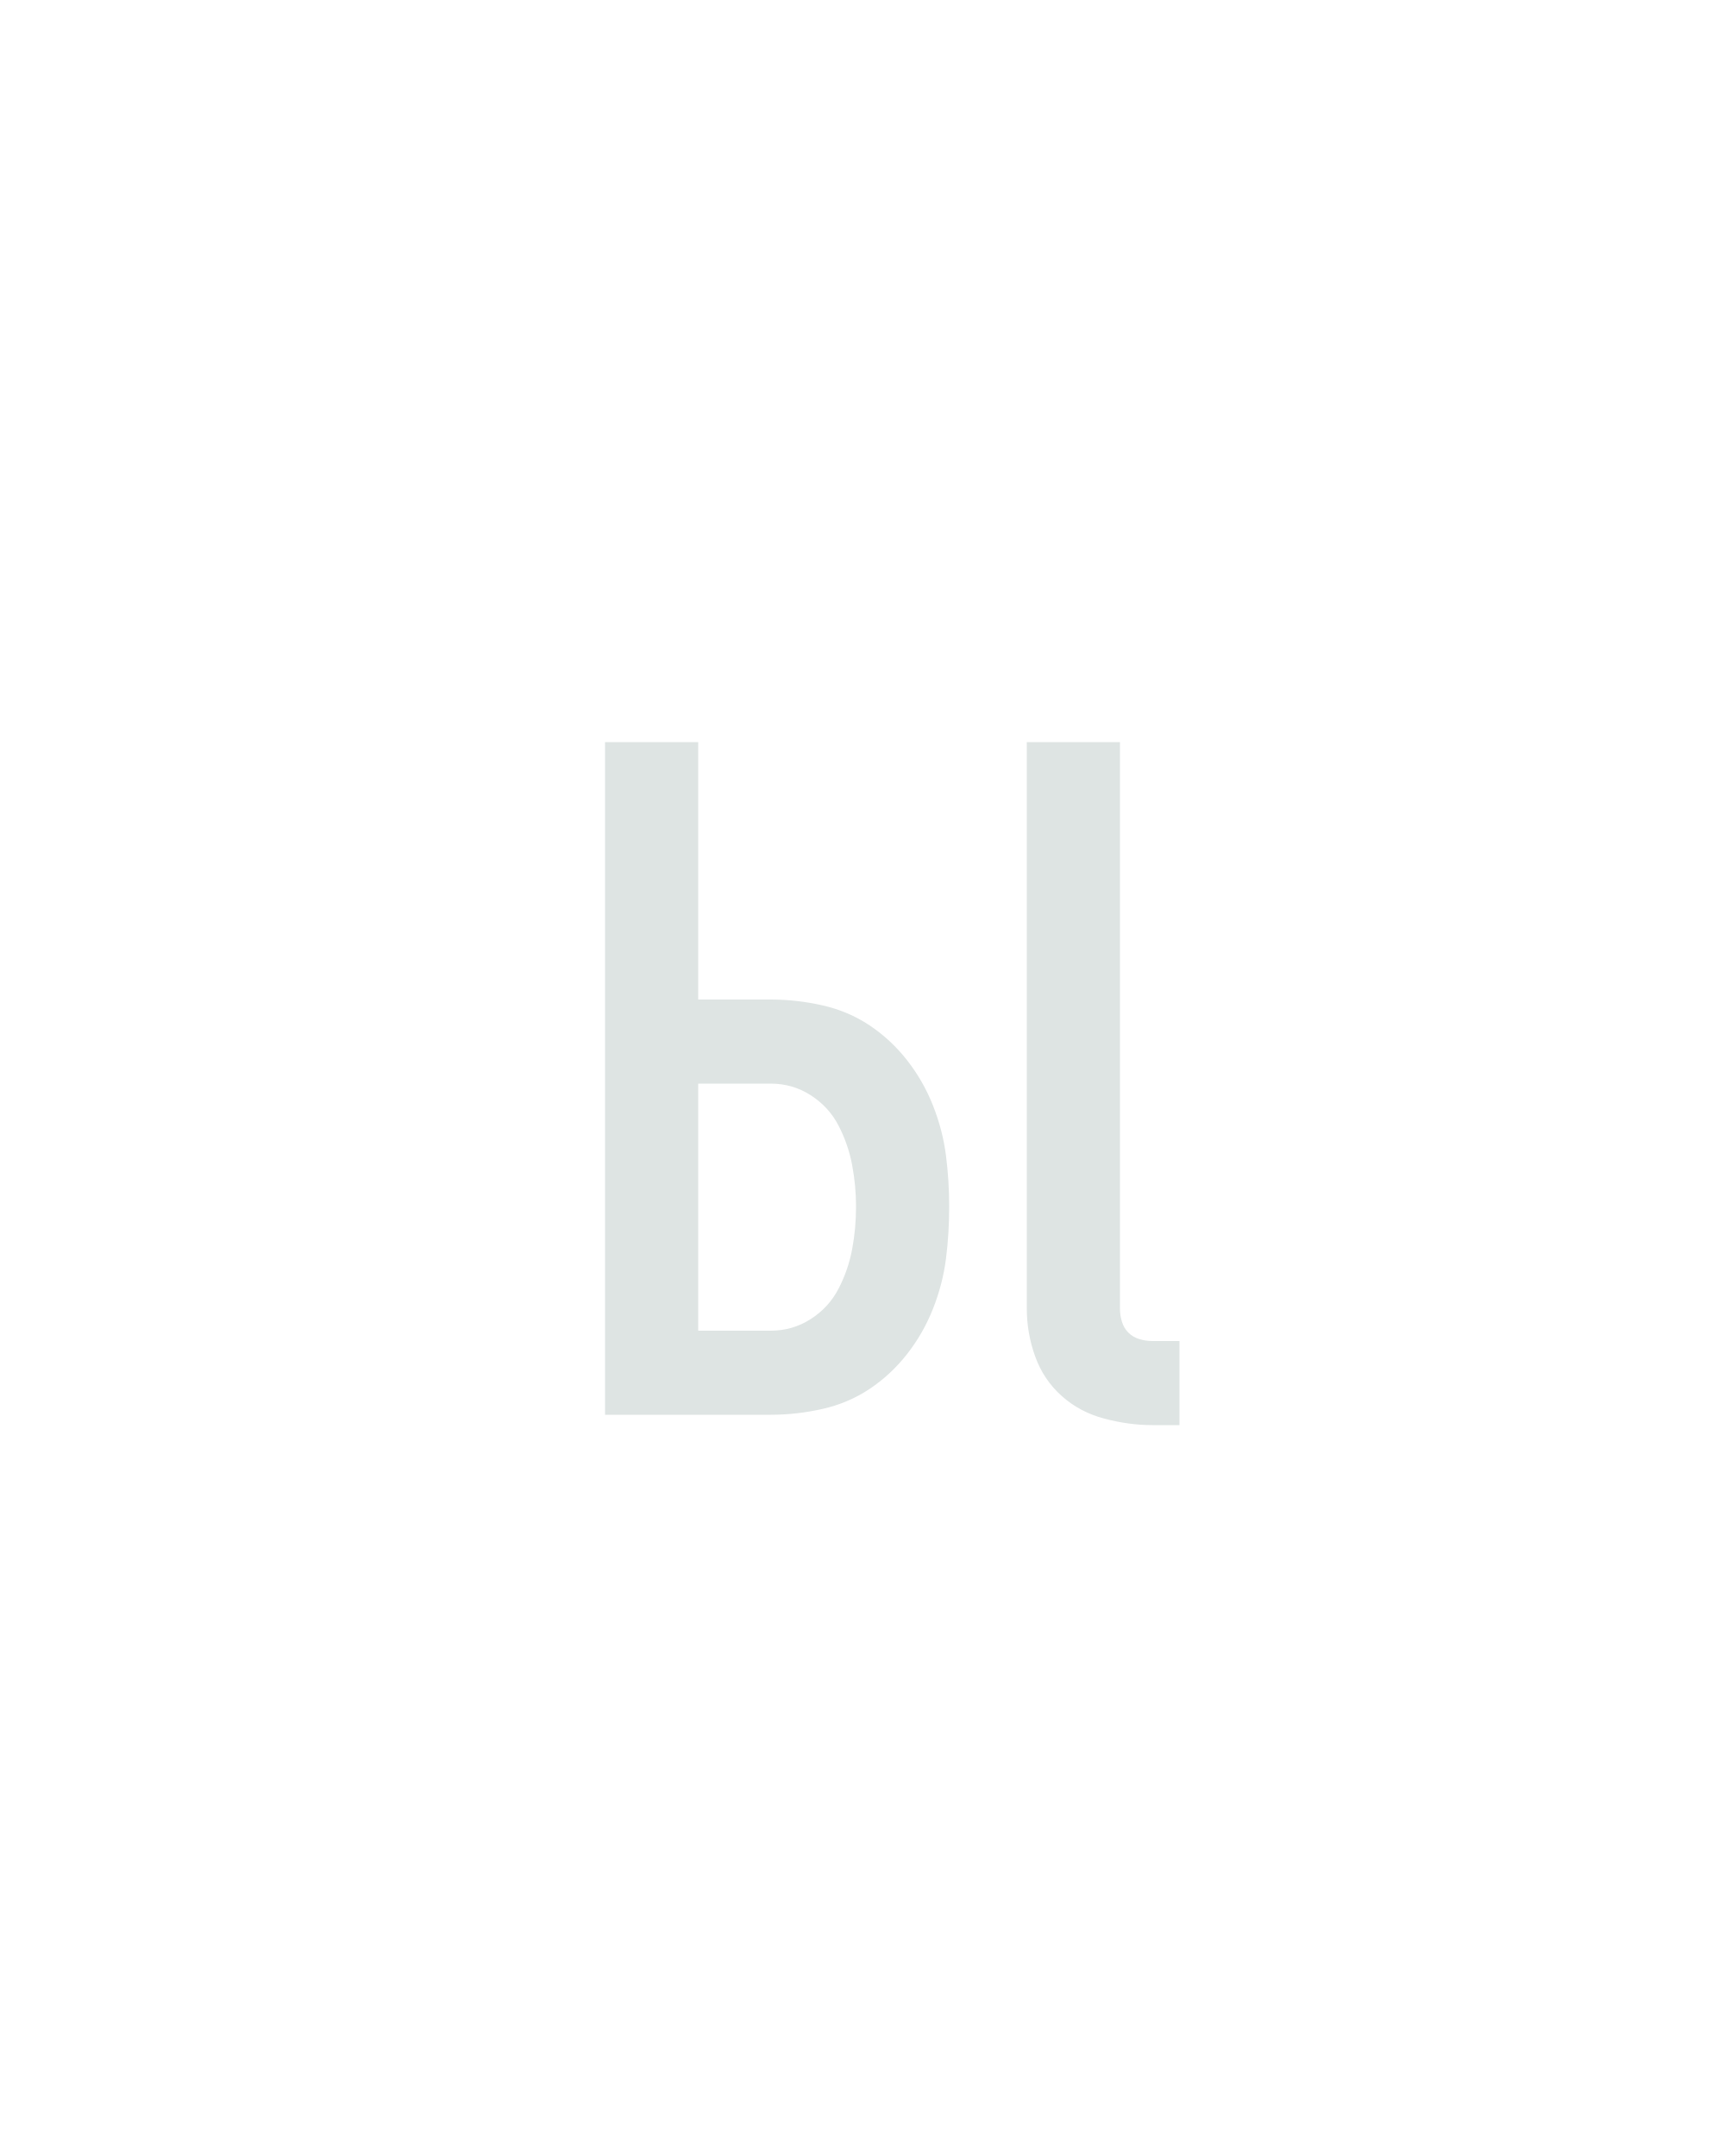
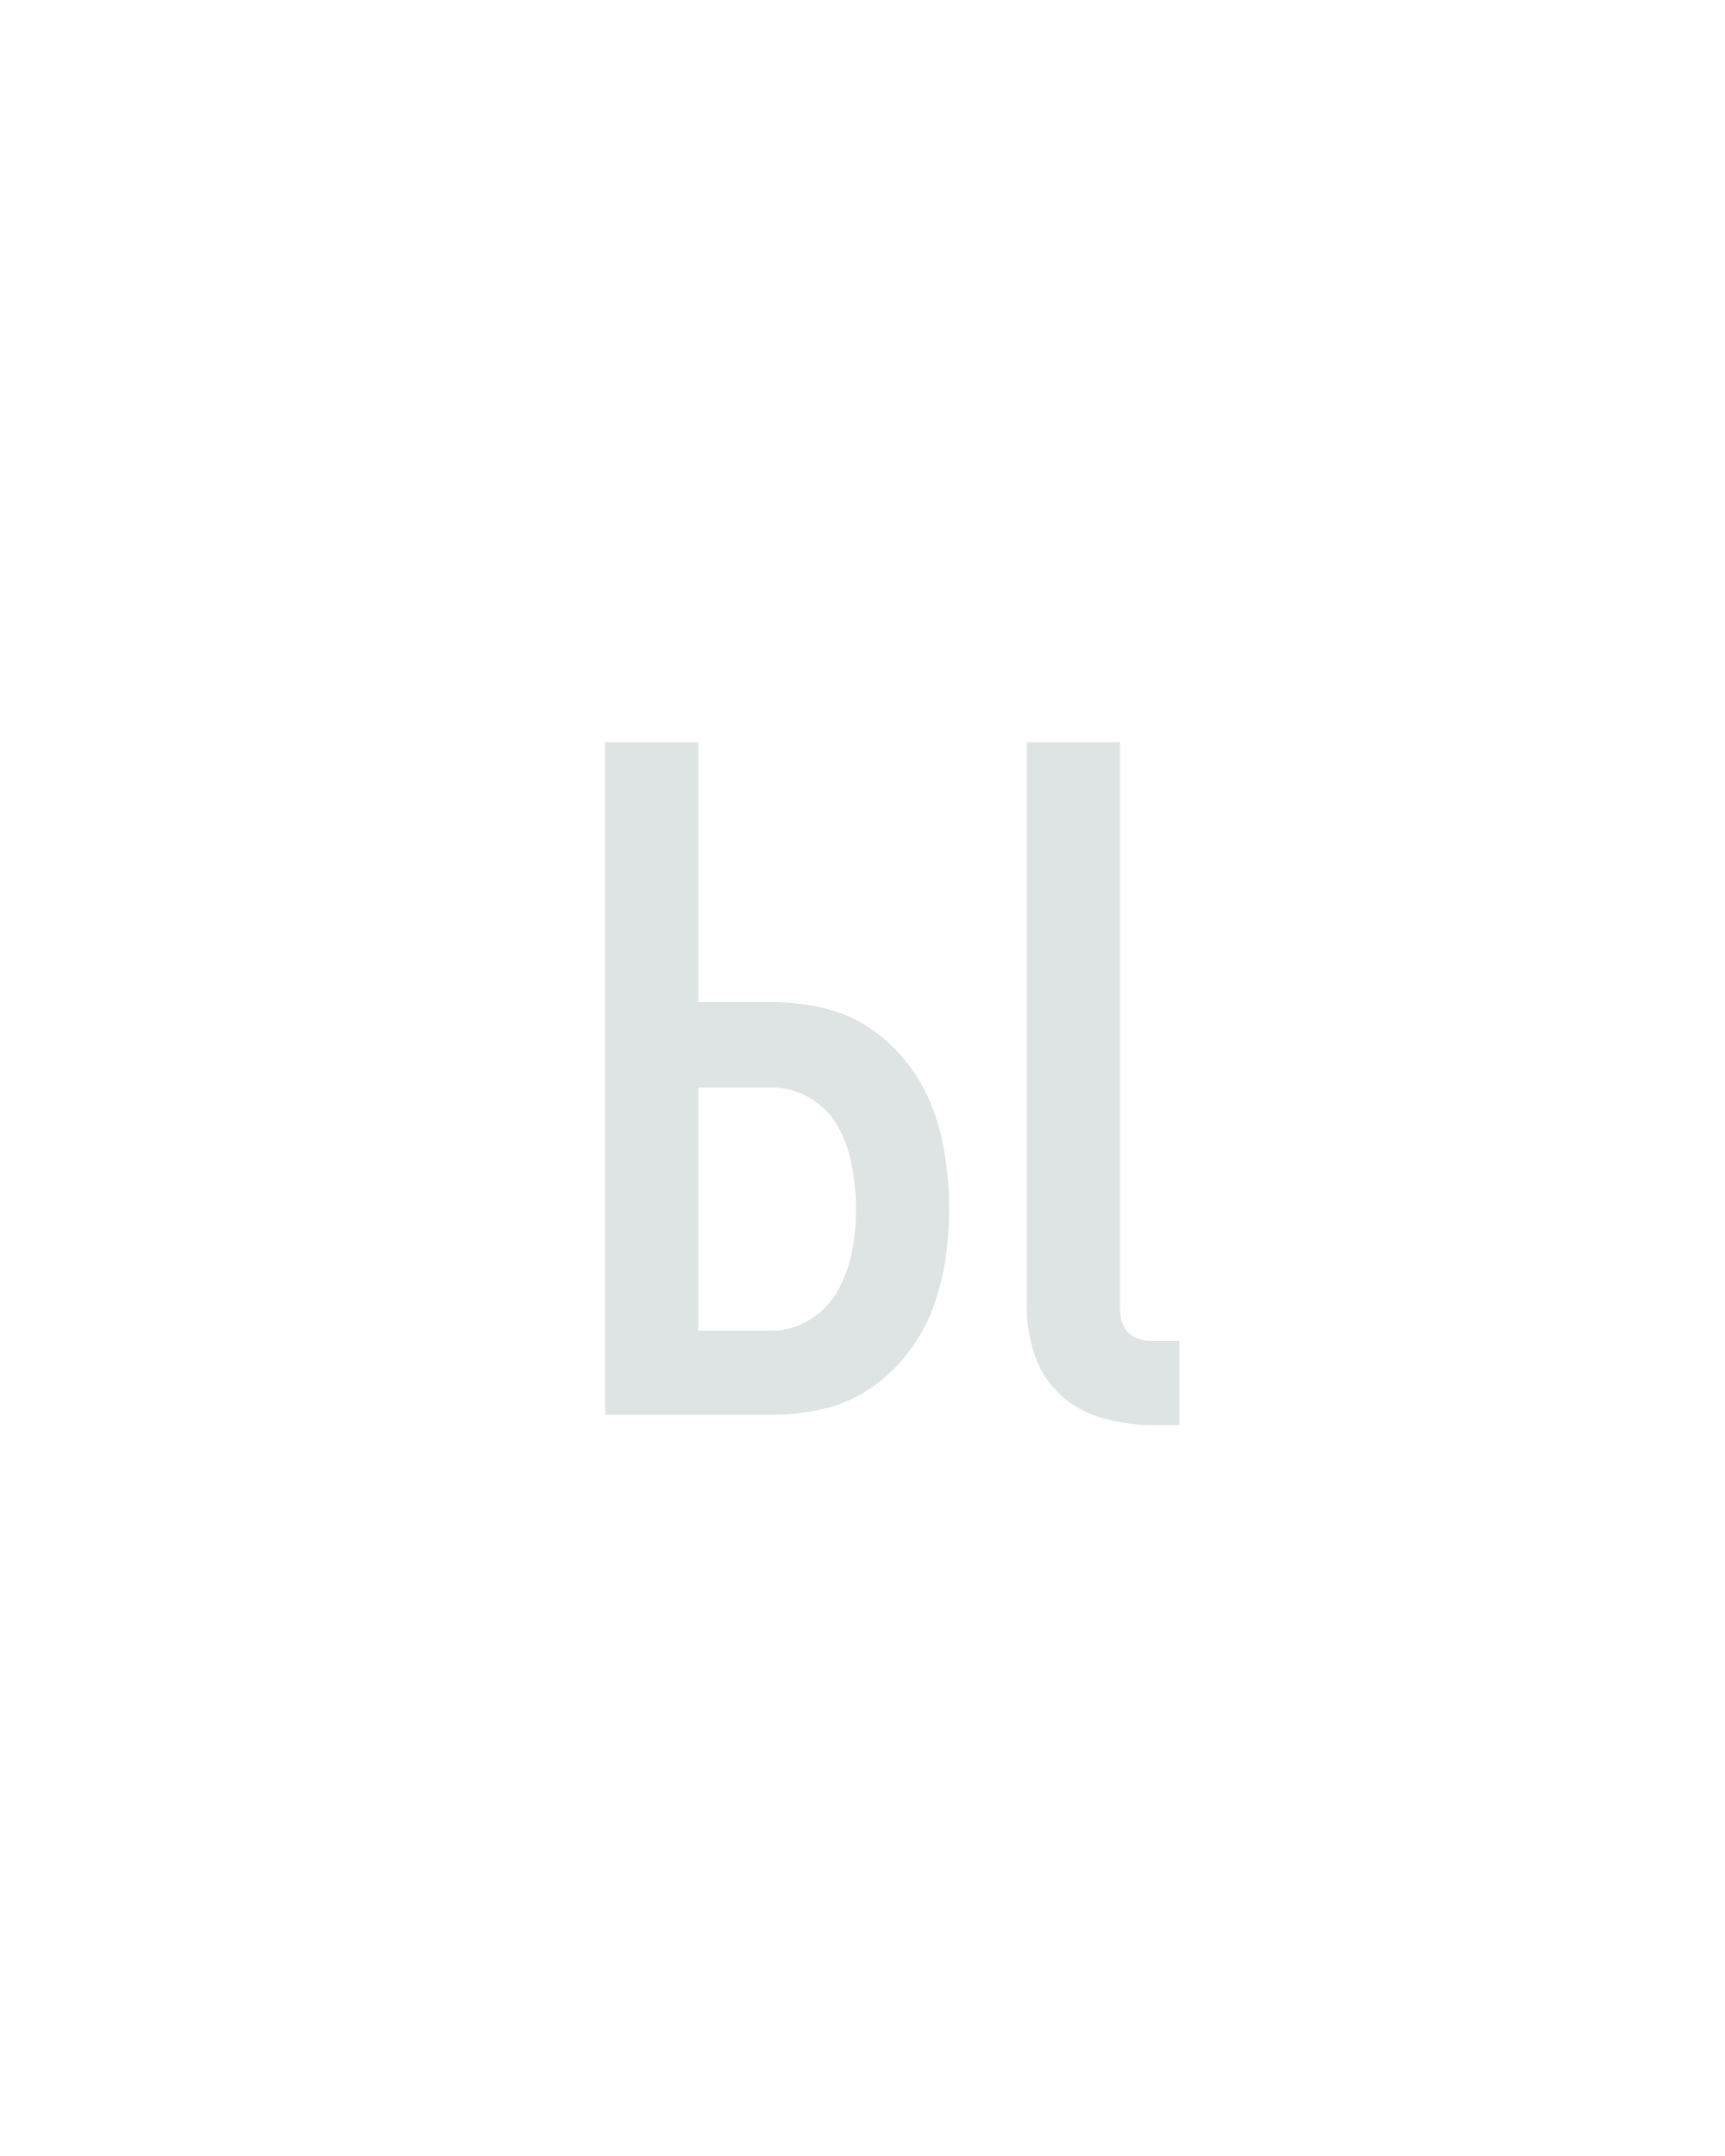
<svg xmlns="http://www.w3.org/2000/svg" height="160" viewBox="0 0 128 160" width="128">
  <defs>
-     <path d="M 495 8 L 474 8 Q 456 8 437 3 Q 418 -2 404 -14.5 Q 390 -27 383.5 -45 Q 377 -63 377 -82 L 377 -520 L 449 -520 L 449 -82 Q 449 -77 450.5 -72 Q 452 -67 455.5 -63.5 Q 459 -60 464 -58.5 Q 469 -57 474 -57 L 495 -57 Z M 51 0 L 51 -520 L 123 -520 L 123 -321 L 179 -321 Q 199 -321 219 -316.5 Q 239 -312 255.5 -301 Q 272 -290 284.5 -274 Q 297 -258 304.5 -239 Q 312 -220 314.5 -200.5 Q 317 -181 317 -161 Q 317 -140 314.5 -120.5 Q 312 -101 304.5 -82 Q 297 -63 284.5 -47 Q 272 -31 255.5 -20 Q 239 -9 219 -4.5 Q 199 -0 179 0 Z M 123 -65 L 179 -65 Q 196 -65 210 -74 Q 224 -83 231.5 -97.5 Q 239 -112 242 -128 Q 245 -144 245 -161 Q 245 -177 242 -193 Q 239 -209 231.5 -223.5 Q 224 -238 210 -247 Q 196 -256 179 -256 L 123 -256 Z " id="path1" />
+     <path d="M 495 8 L 474 8 Q 456 8 437 3 Q 418 -2 404 -14.5 Q 390 -27 383.5 -45 Q 377 -63 377 -82 L 377 -520 L 449 -520 L 449 -82 Q 449 -77 450.5 -72 Q 452 -67 455.5 -63.5 Q 459 -60 464 -58.5 Q 469 -57 474 -57 L 495 -57 Z M 51 0 L 51 -520 L 123 -520 L 123 -319 L 180 -319 Q 200 -319 219.5 -314.5 Q 239 -310 255.5 -299 Q 272 -288 284.5 -272 Q 297 -256 304 -237.5 Q 311 -219 314 -199 Q 317 -179 317 -159 Q 317 -139 314 -119.5 Q 311 -100 304 -81.5 Q 297 -63 284.5 -47 Q 272 -31 255.5 -20 Q 239 -9 219.5 -4.5 Q 200 -0 180 0 Z M 123 -65 L 180 -65 Q 196 -65 210 -74 Q 224 -83 231.5 -97 Q 239 -111 242 -127 Q 245 -143 245 -159 Q 245 -175 242 -191.5 Q 239 -208 231.5 -222 Q 224 -236 210 -244.5 Q 196 -253 180 -253 L 123 -253 Z " id="path1" />
  </defs>
  <g>
    <g data-source-text="ы" fill="#dee4e3" transform="translate(40 104.992) rotate(0) scale(0.09599999)">
      <use href="#path1" transform="translate(0 0)" />
    </g>
  </g>
</svg>
